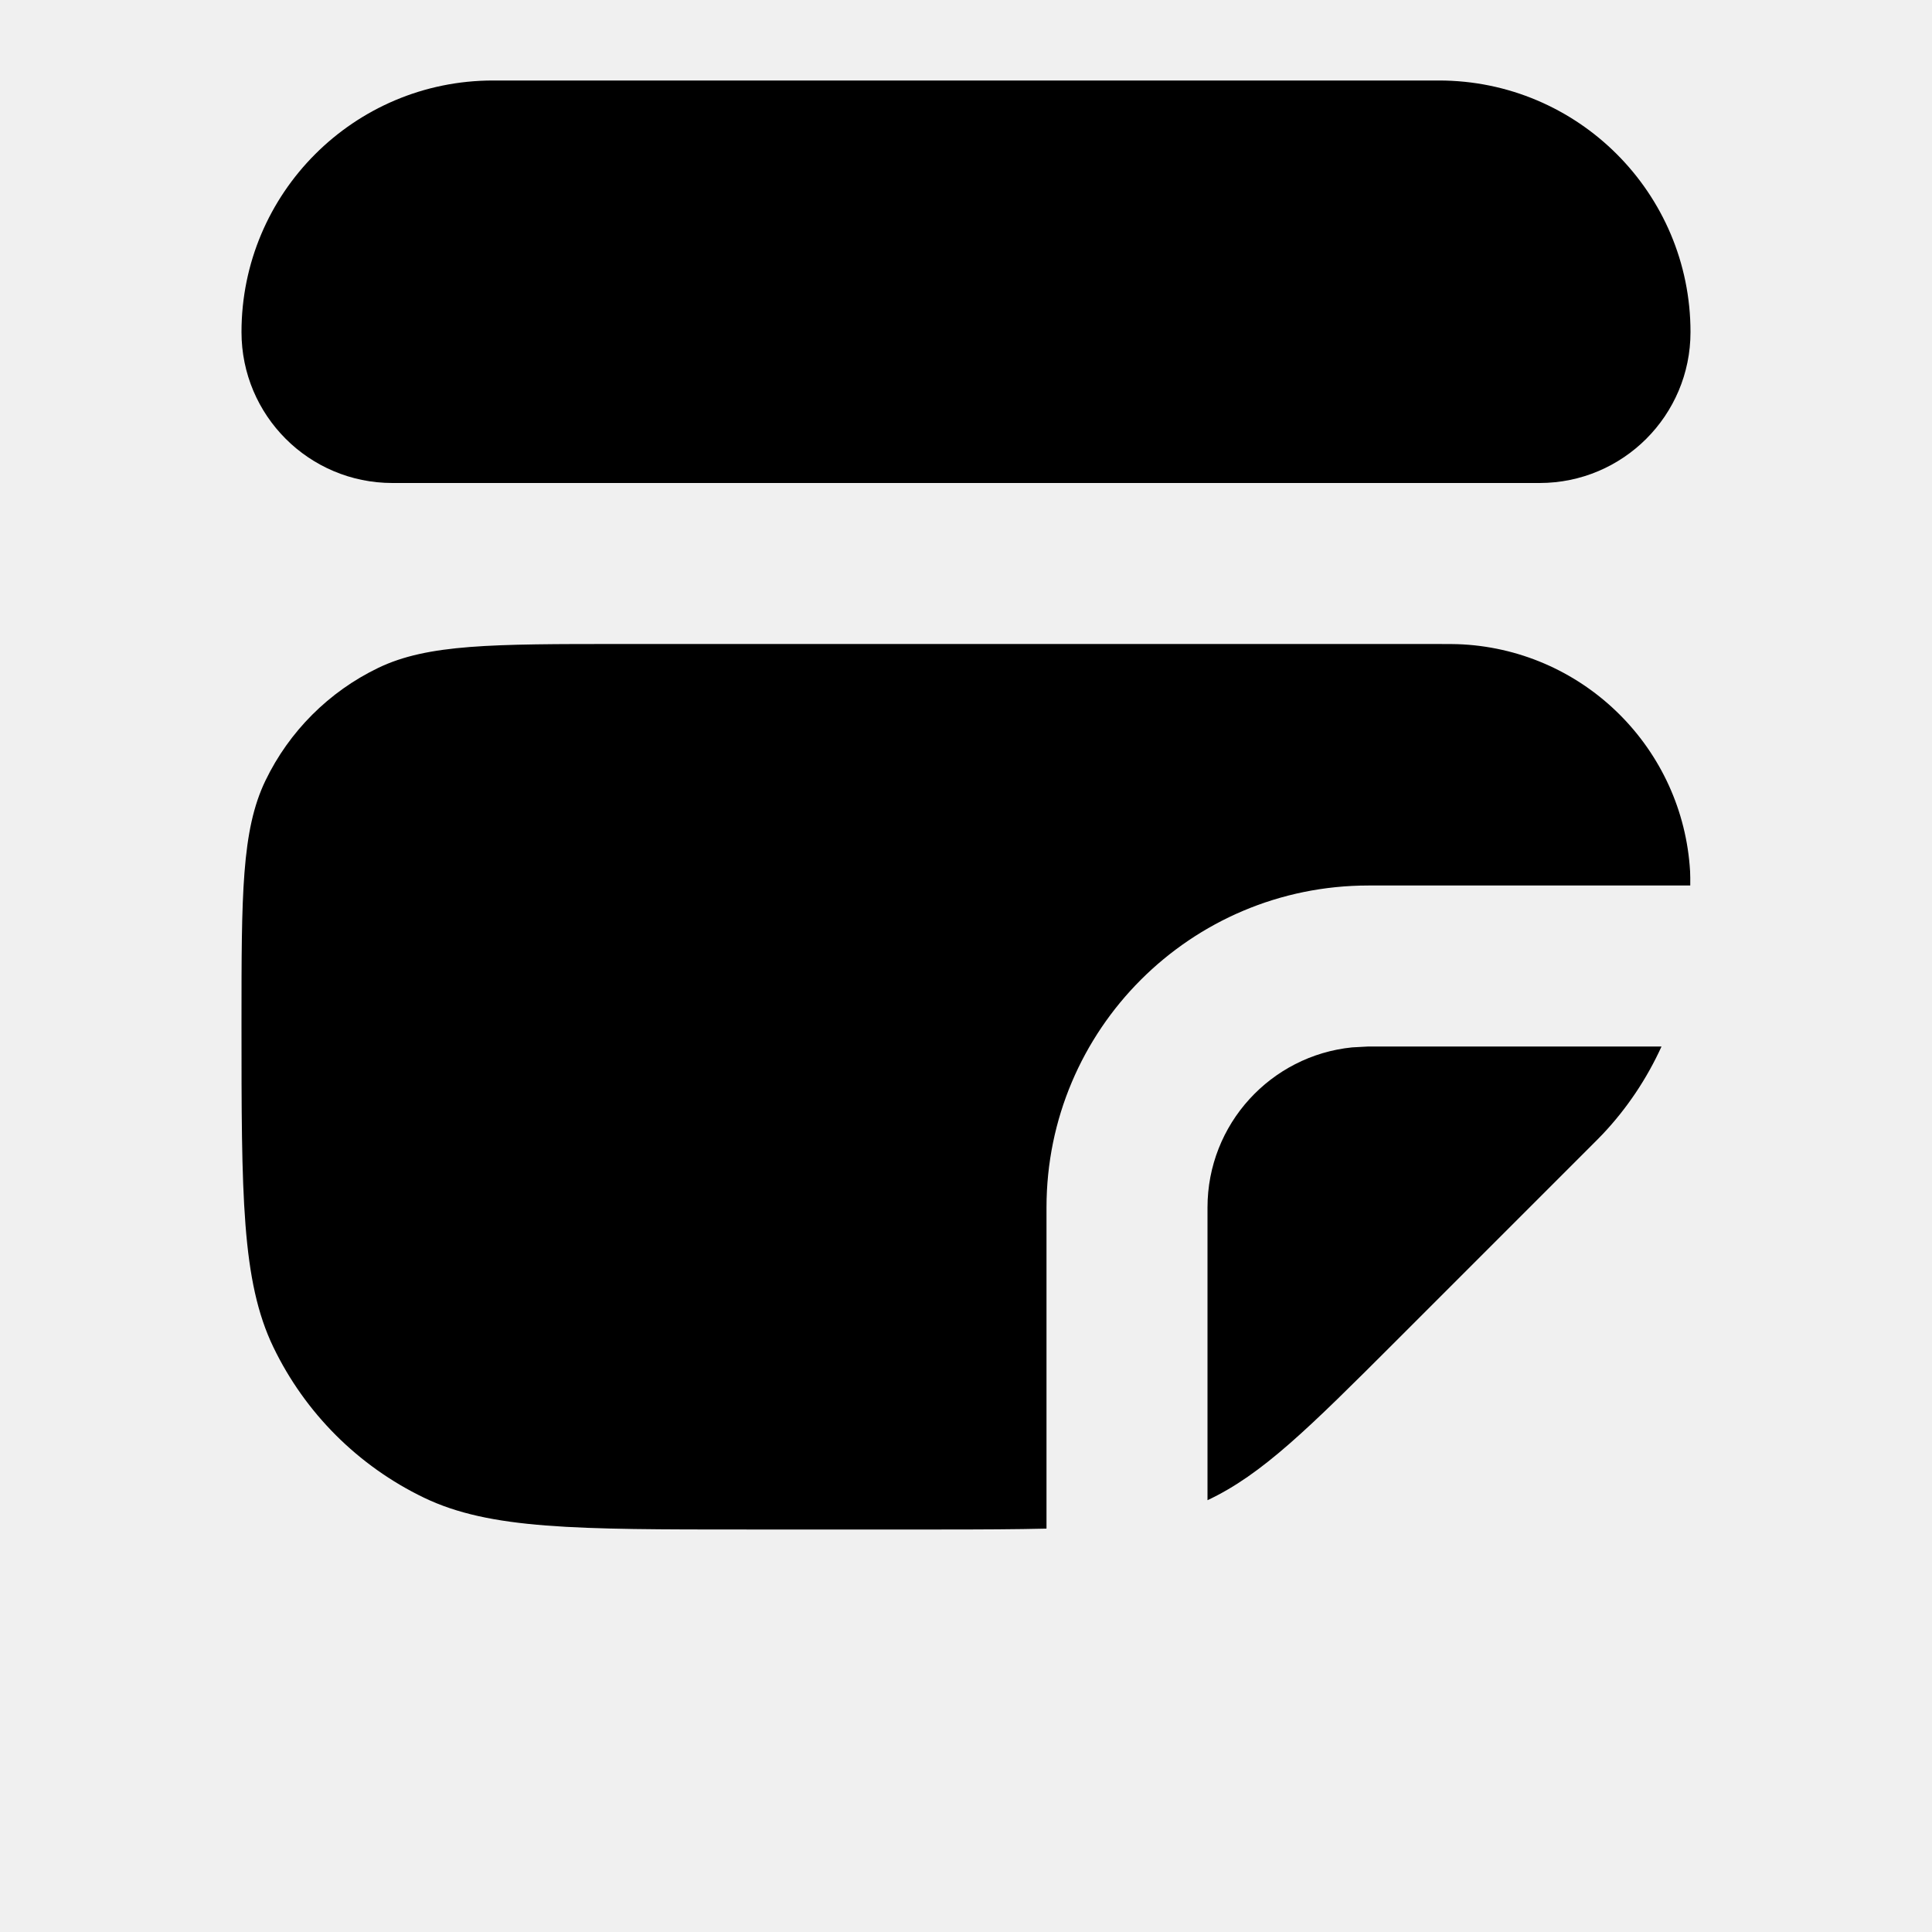
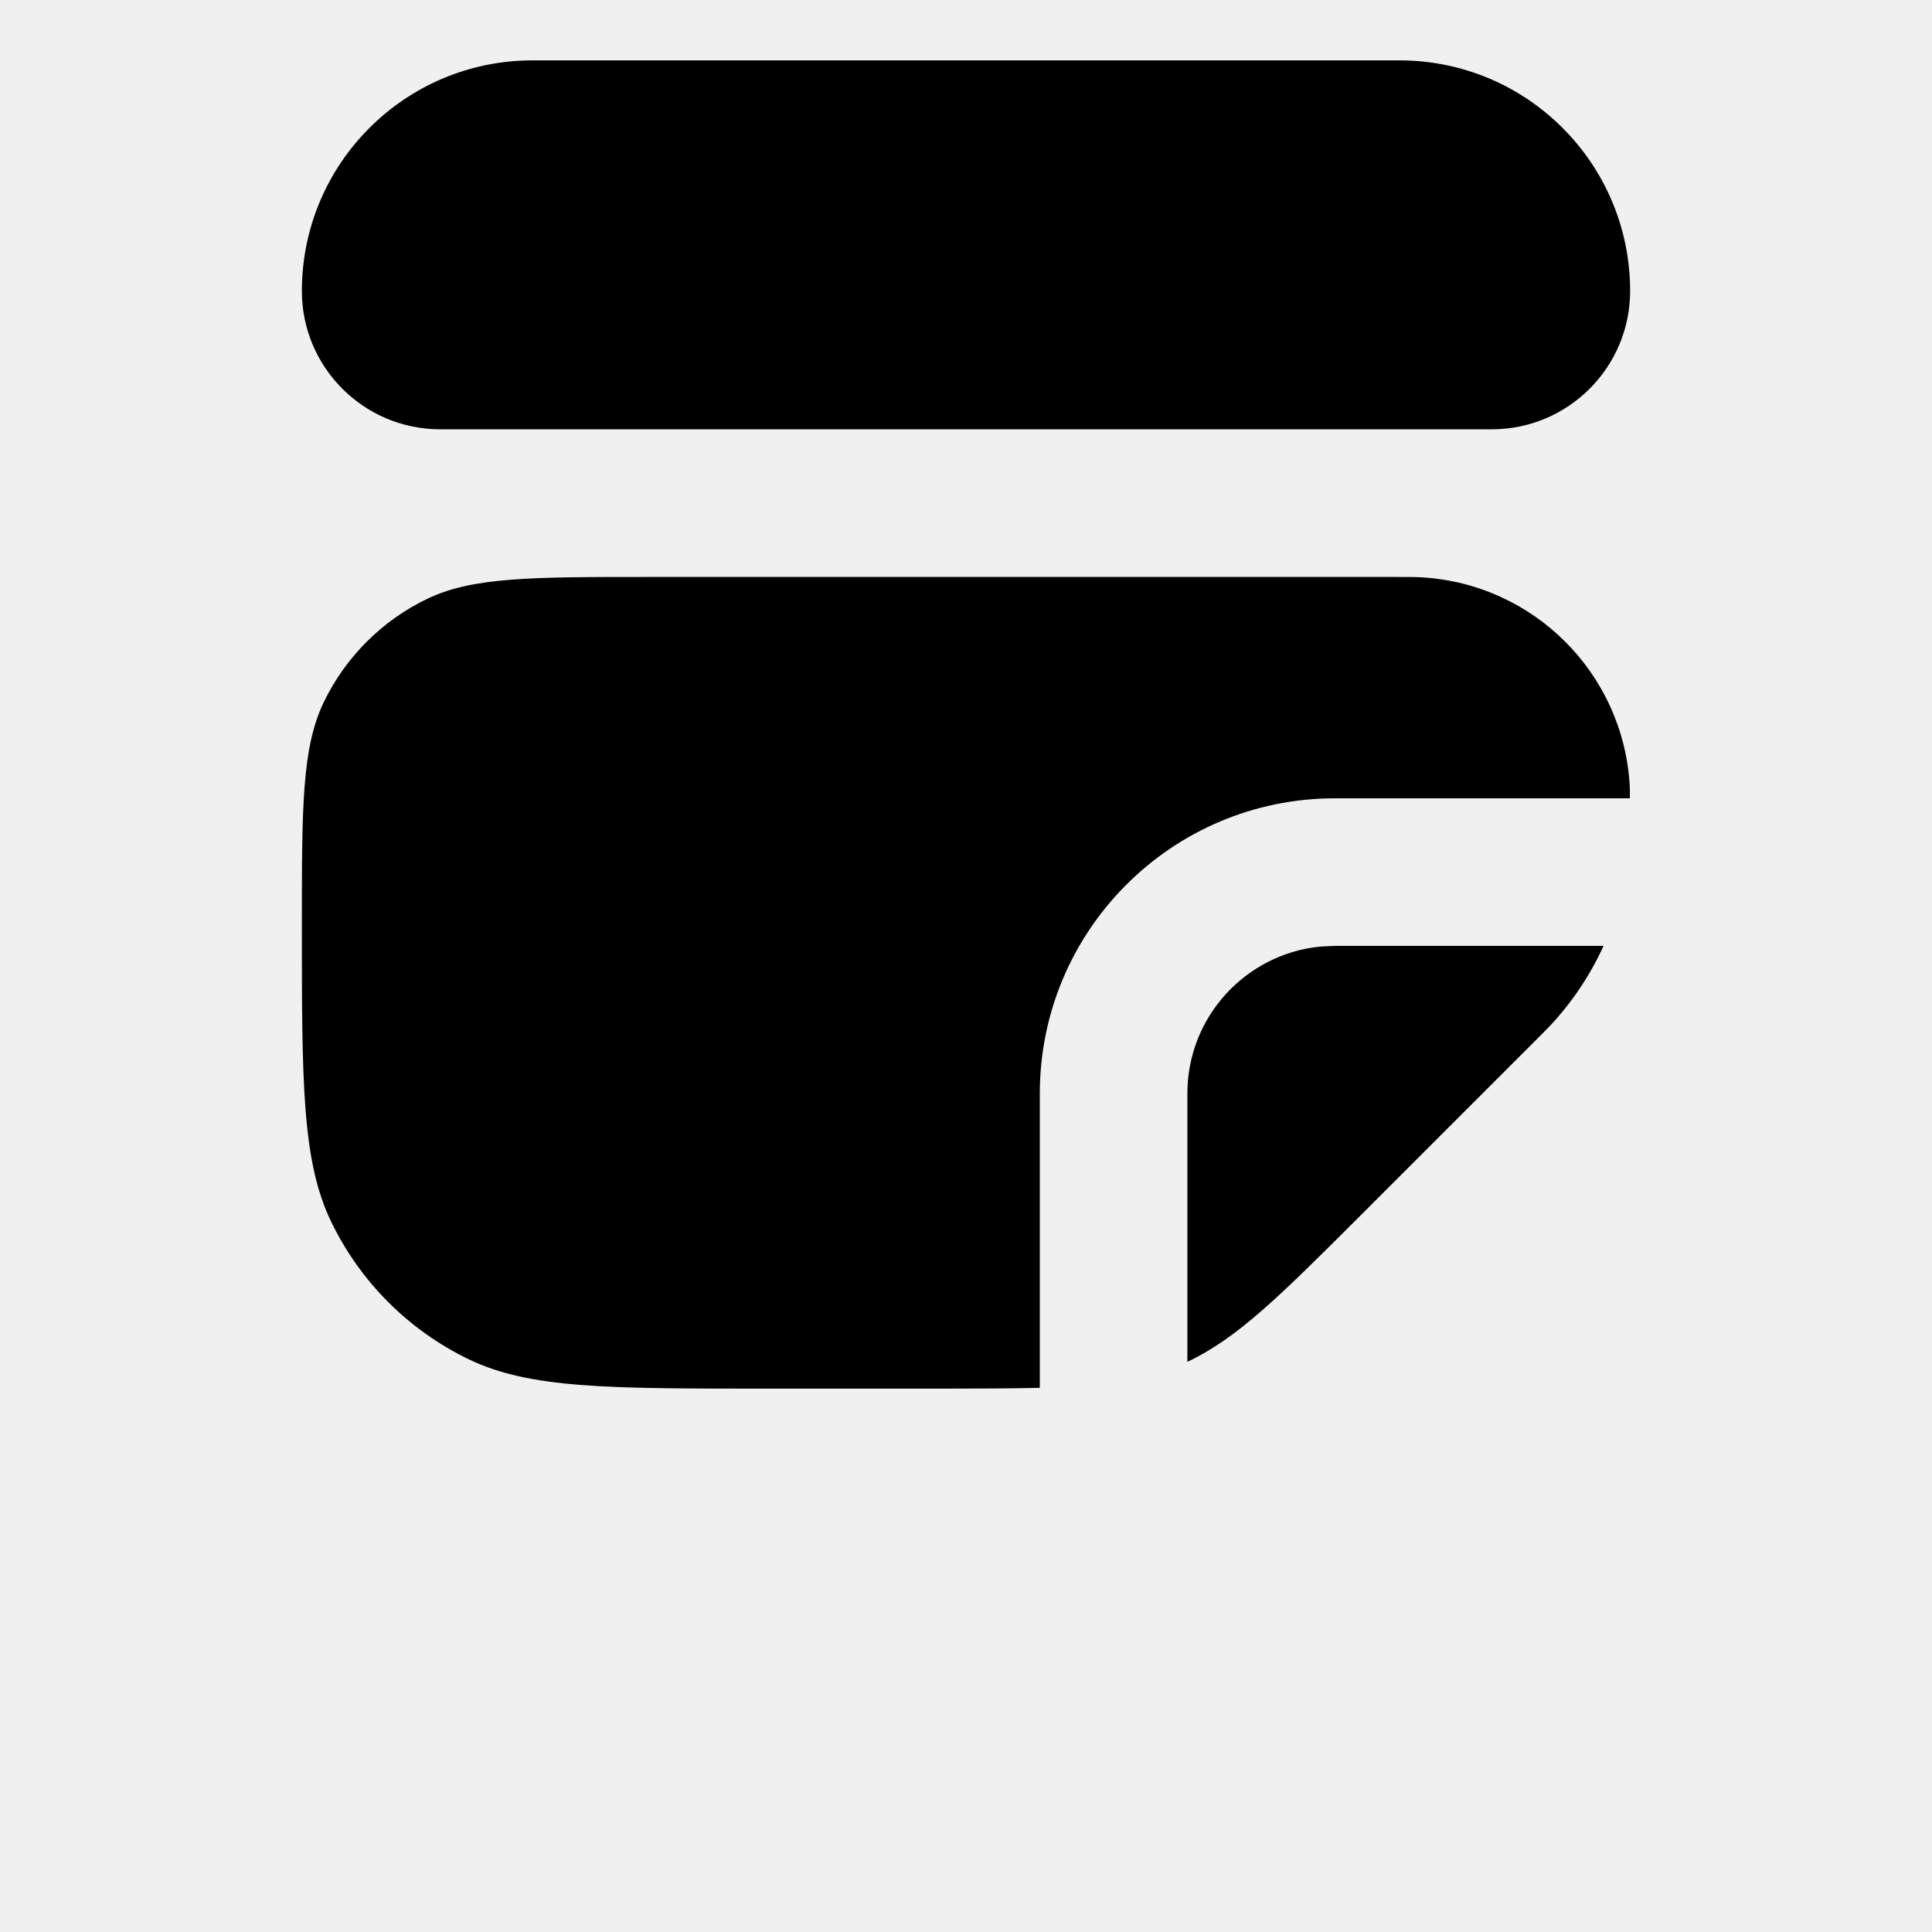
<svg xmlns="http://www.w3.org/2000/svg" width="24" height="24" viewBox="0 0 24 24" fill="none">
  <g clip-path="url(#clip0_3019_190)">
-     <path d="M3 4.125C3 2.399 4.399 1 6.125 1H17.875C19.601 1 21 2.399 21 4.125V4.125C21 5.161 20.16 6 19.125 6H4.875C3.839 6 3 5.161 3 4.125V4.125Z" fill="black" />
-     <path d="M18.174 8.005C19.694 8.093 20.907 9.306 20.995 10.826C20.998 10.874 20.997 10.927 20.997 11H17C14.791 11 13 12.791 13 15V18.989C12.627 18.998 12.196 19 11.687 19H9.286C7.154 19 6.087 19 5.265 18.604C4.448 18.21 3.79 17.552 3.396 16.735C3 15.913 3 14.846 3 12.714C3 11.115 3 10.315 3.297 9.698C3.592 9.086 4.086 8.592 4.698 8.297C5.315 8 6.115 8 7.714 8H17.779C17.984 8 18.087 8 18.174 8.005ZM17 13H20.64C20.459 13.397 20.214 13.766 19.909 14.089C19.869 14.131 19.827 14.173 19.742 14.258L17.343 16.657C16.255 17.745 15.677 18.318 15 18.636V15C15 13.964 15.787 13.113 16.796 13.011L17 13Z" fill="black" />
+     <path d="M3.75 3.615C3.75 2.033 5.033 0.75 6.615 0.75H17.385C18.968 0.75 20.25 2.033 20.25 3.615V3.615C20.25 4.564 19.48 5.333 18.531 5.333H5.469C4.52 5.333 3.75 4.564 3.75 3.615V3.615Z" fill="black" />
+     <path d="M17.659 7.172C19.053 7.252 20.164 8.364 20.245 9.757C20.248 9.802 20.247 9.85 20.247 9.917H16.583C14.558 9.917 12.917 11.559 12.917 13.584V17.24C12.575 17.248 12.18 17.25 11.713 17.25H9.512C7.558 17.25 6.58 17.25 5.826 16.887C5.078 16.527 4.474 15.923 4.113 15.175C3.75 14.421 3.75 13.443 3.75 11.488C3.75 10.022 3.75 9.289 4.022 8.723C4.293 8.162 4.745 7.709 5.307 7.439C5.872 7.167 6.605 7.167 8.071 7.167H17.298C17.486 7.167 17.58 7.167 17.659 7.172ZM16.583 11.75H19.92C19.754 12.114 19.529 12.452 19.25 12.748C19.214 12.786 19.174 12.825 19.097 12.903L16.898 15.102C15.9 16.1 15.371 16.625 14.75 16.917V13.584C14.75 12.634 15.472 11.853 16.396 11.759L16.583 11.75Z" fill="black" />
  </g>
  <defs>
    <clipPath id="clip0_3019_190">
      <rect width="24" height="24" fill="white" />
    </clipPath>
  </defs>
</svg>
